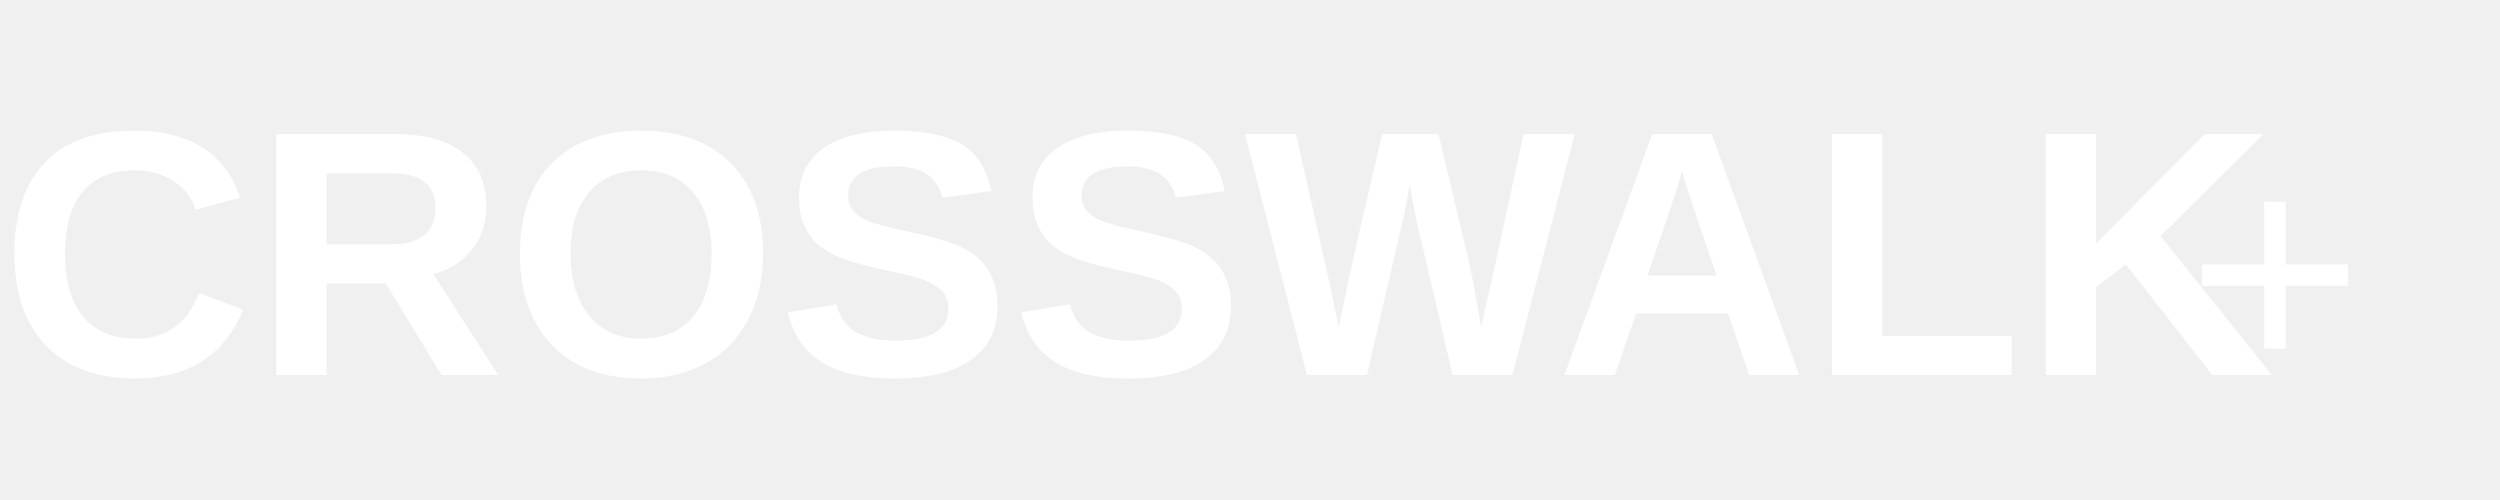
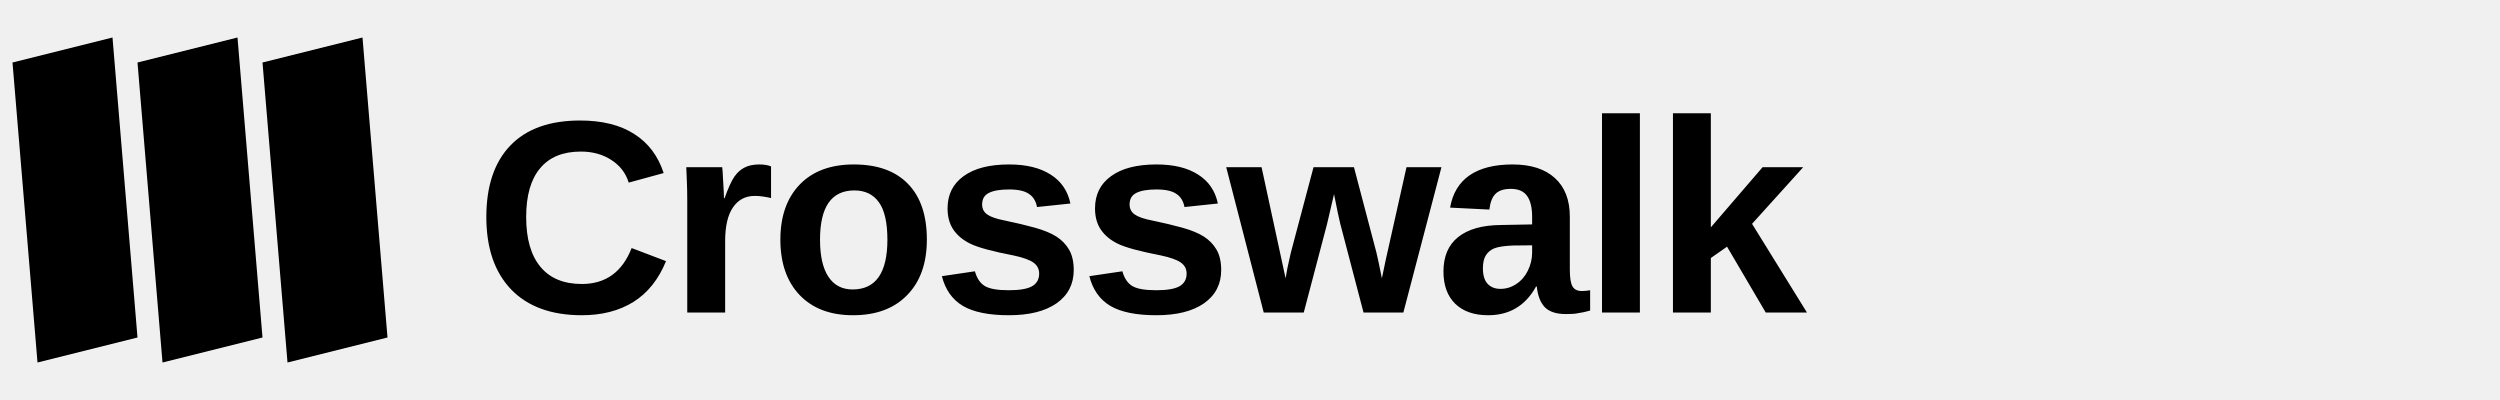
- <svg xmlns="http://www.w3.org/2000/svg" viewBox="0 0 200 40" width="200" height="40">
-   <style>
-     .logo-text { font-family: 'Helvetica Neue', Arial, sans-serif; font-weight: 900; font-size: 28px; fill: white; }
-     .plus { font-family: 'Helvetica Neue', Arial, sans-serif; font-weight: 300; font-size: 24px; fill: white; }
-   </style>
-   <text x="0" y="30" class="logo-text">CROSSWALK</text>
-   <text x="175" y="30" class="plus">+</text>
+ <svg xmlns="http://www.w3.org/2000/svg" viewBox="0 0 200 32" width="200" height="32" role="img" aria-label="Crosswalk">
+   <g fill="#000">
+     <path d="M1 5 L9 3 L11 27 L3 29 Z" />
+     <path d="M11 5 L19 3 L21 27 L13 29 Z" />
+     <path d="M21 5 L29 3 L31 27 L23 29 Z" />
+     <text x="38" y="25" font-family="Arial, Helvetica, sans-serif" font-weight="700" font-size="22" letter-spacing="-0.02em">Crosswalk</text>
+   </g>
</svg>
